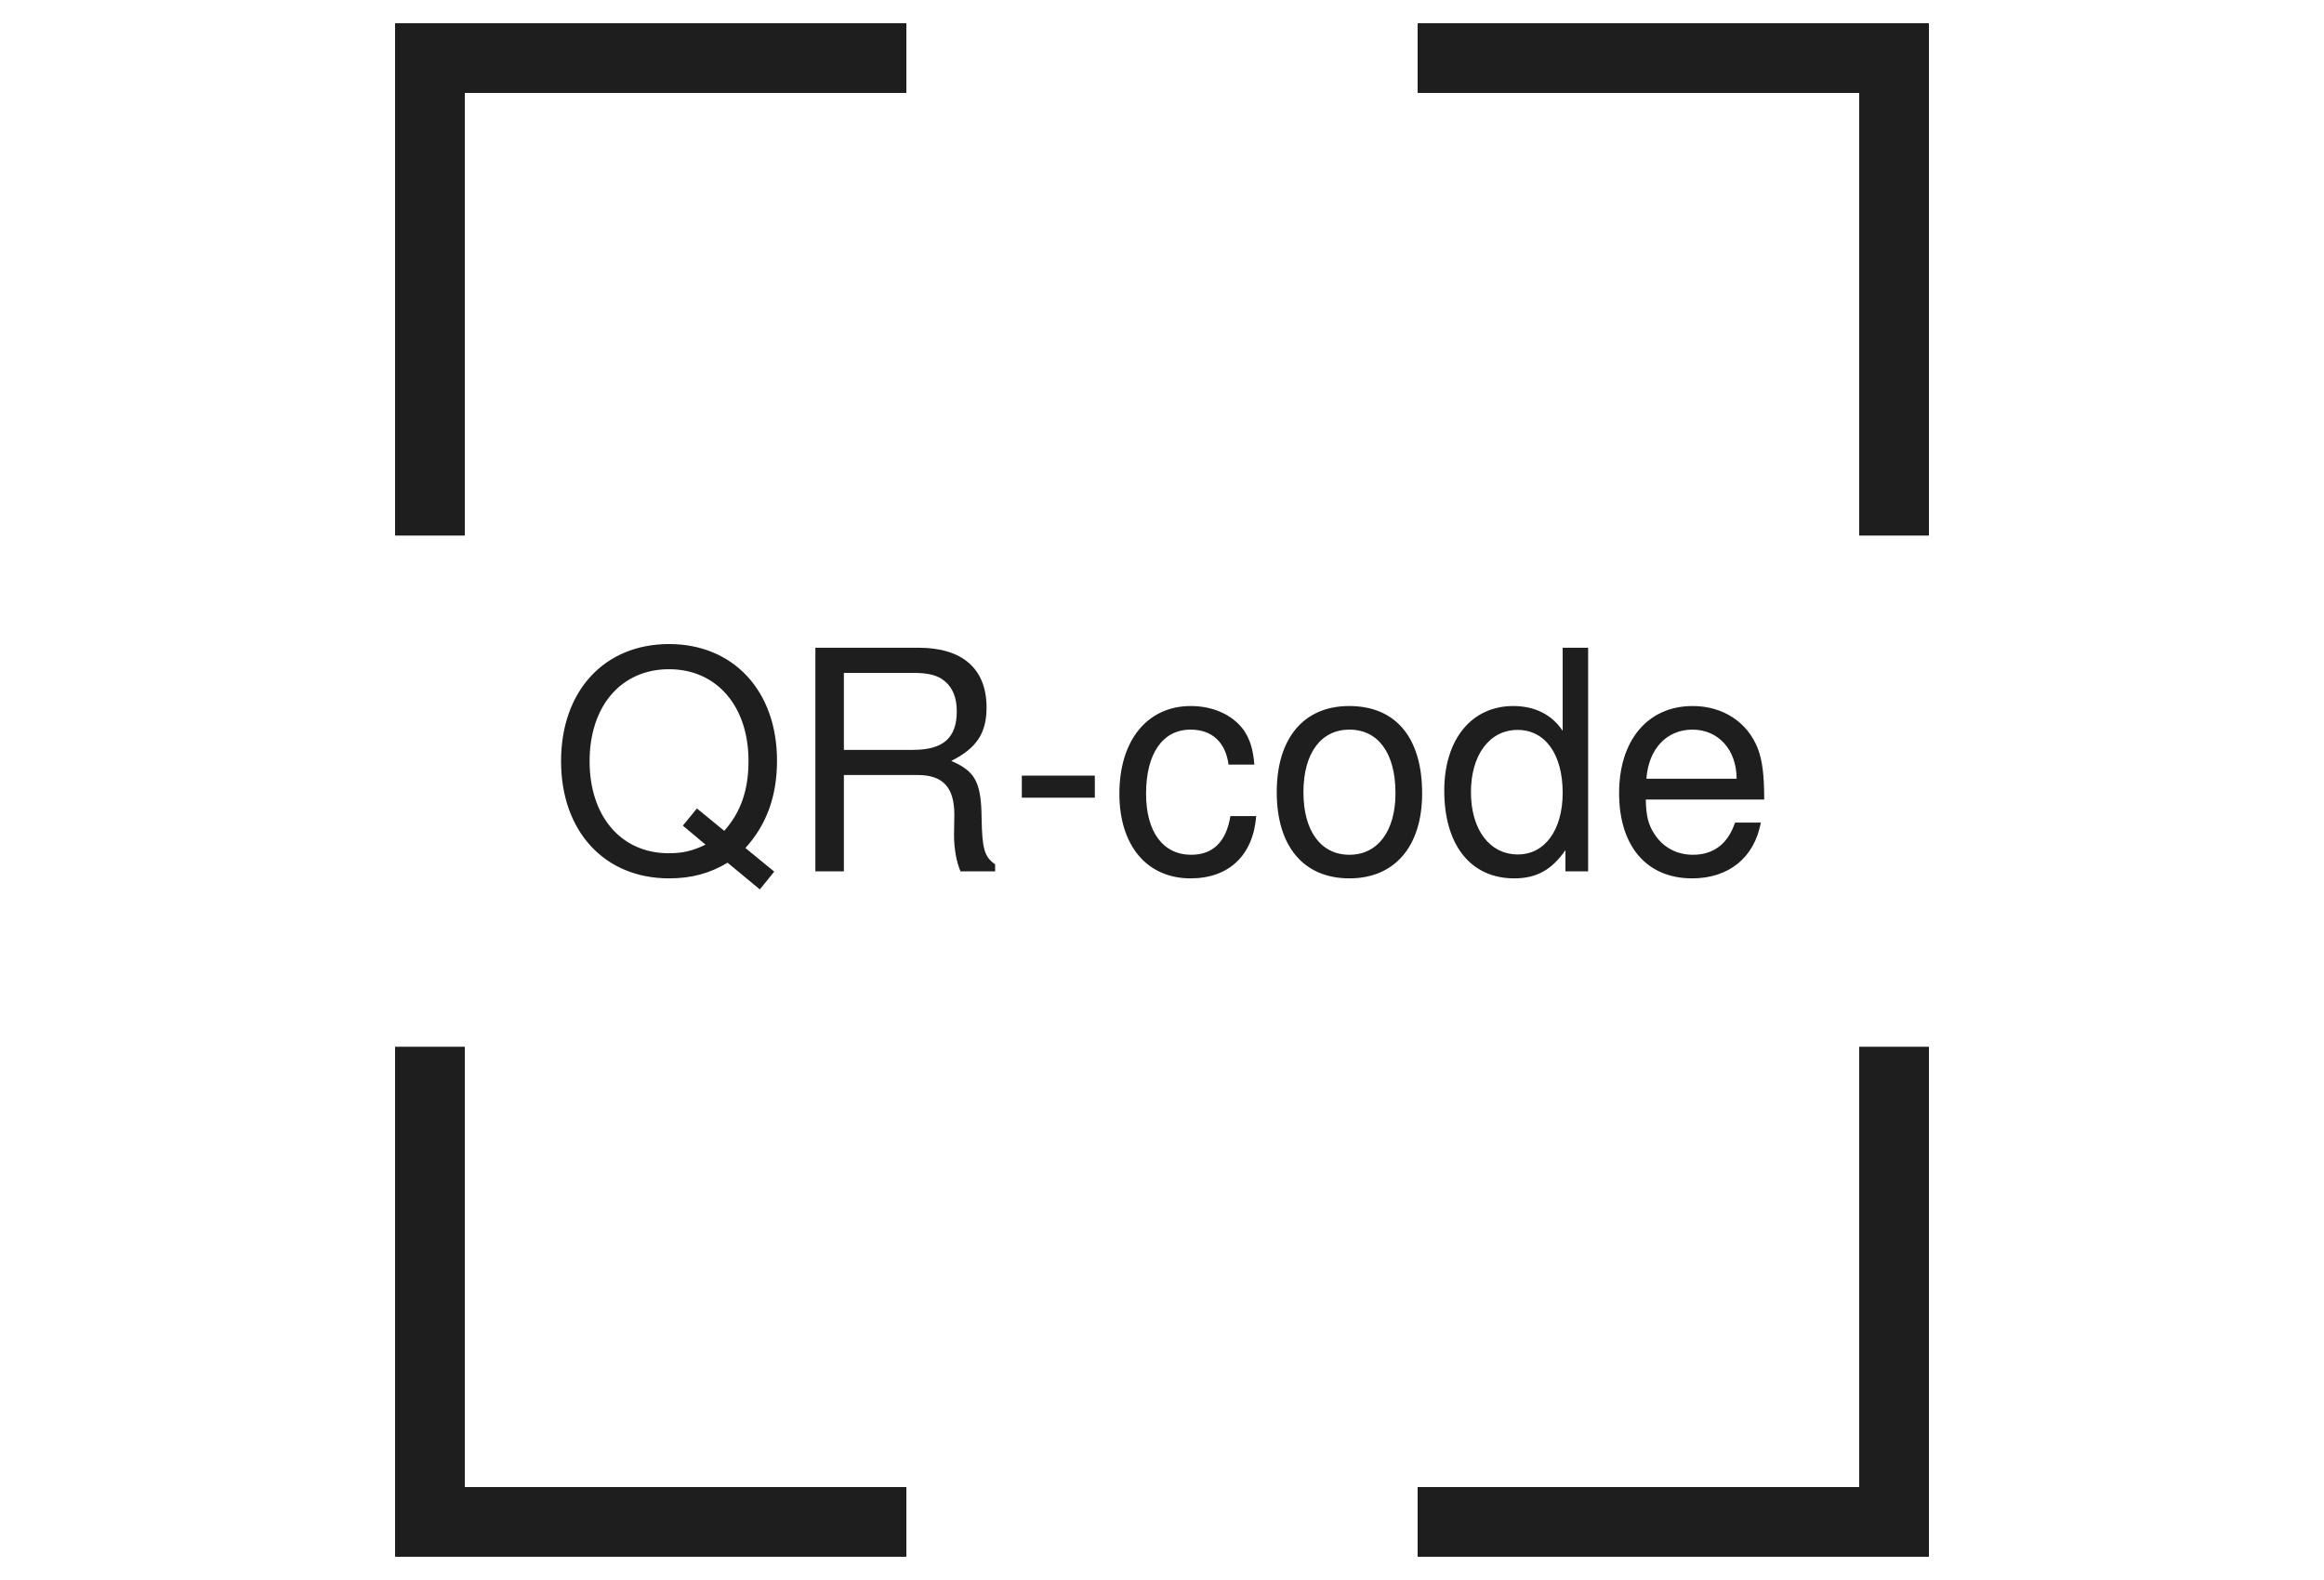
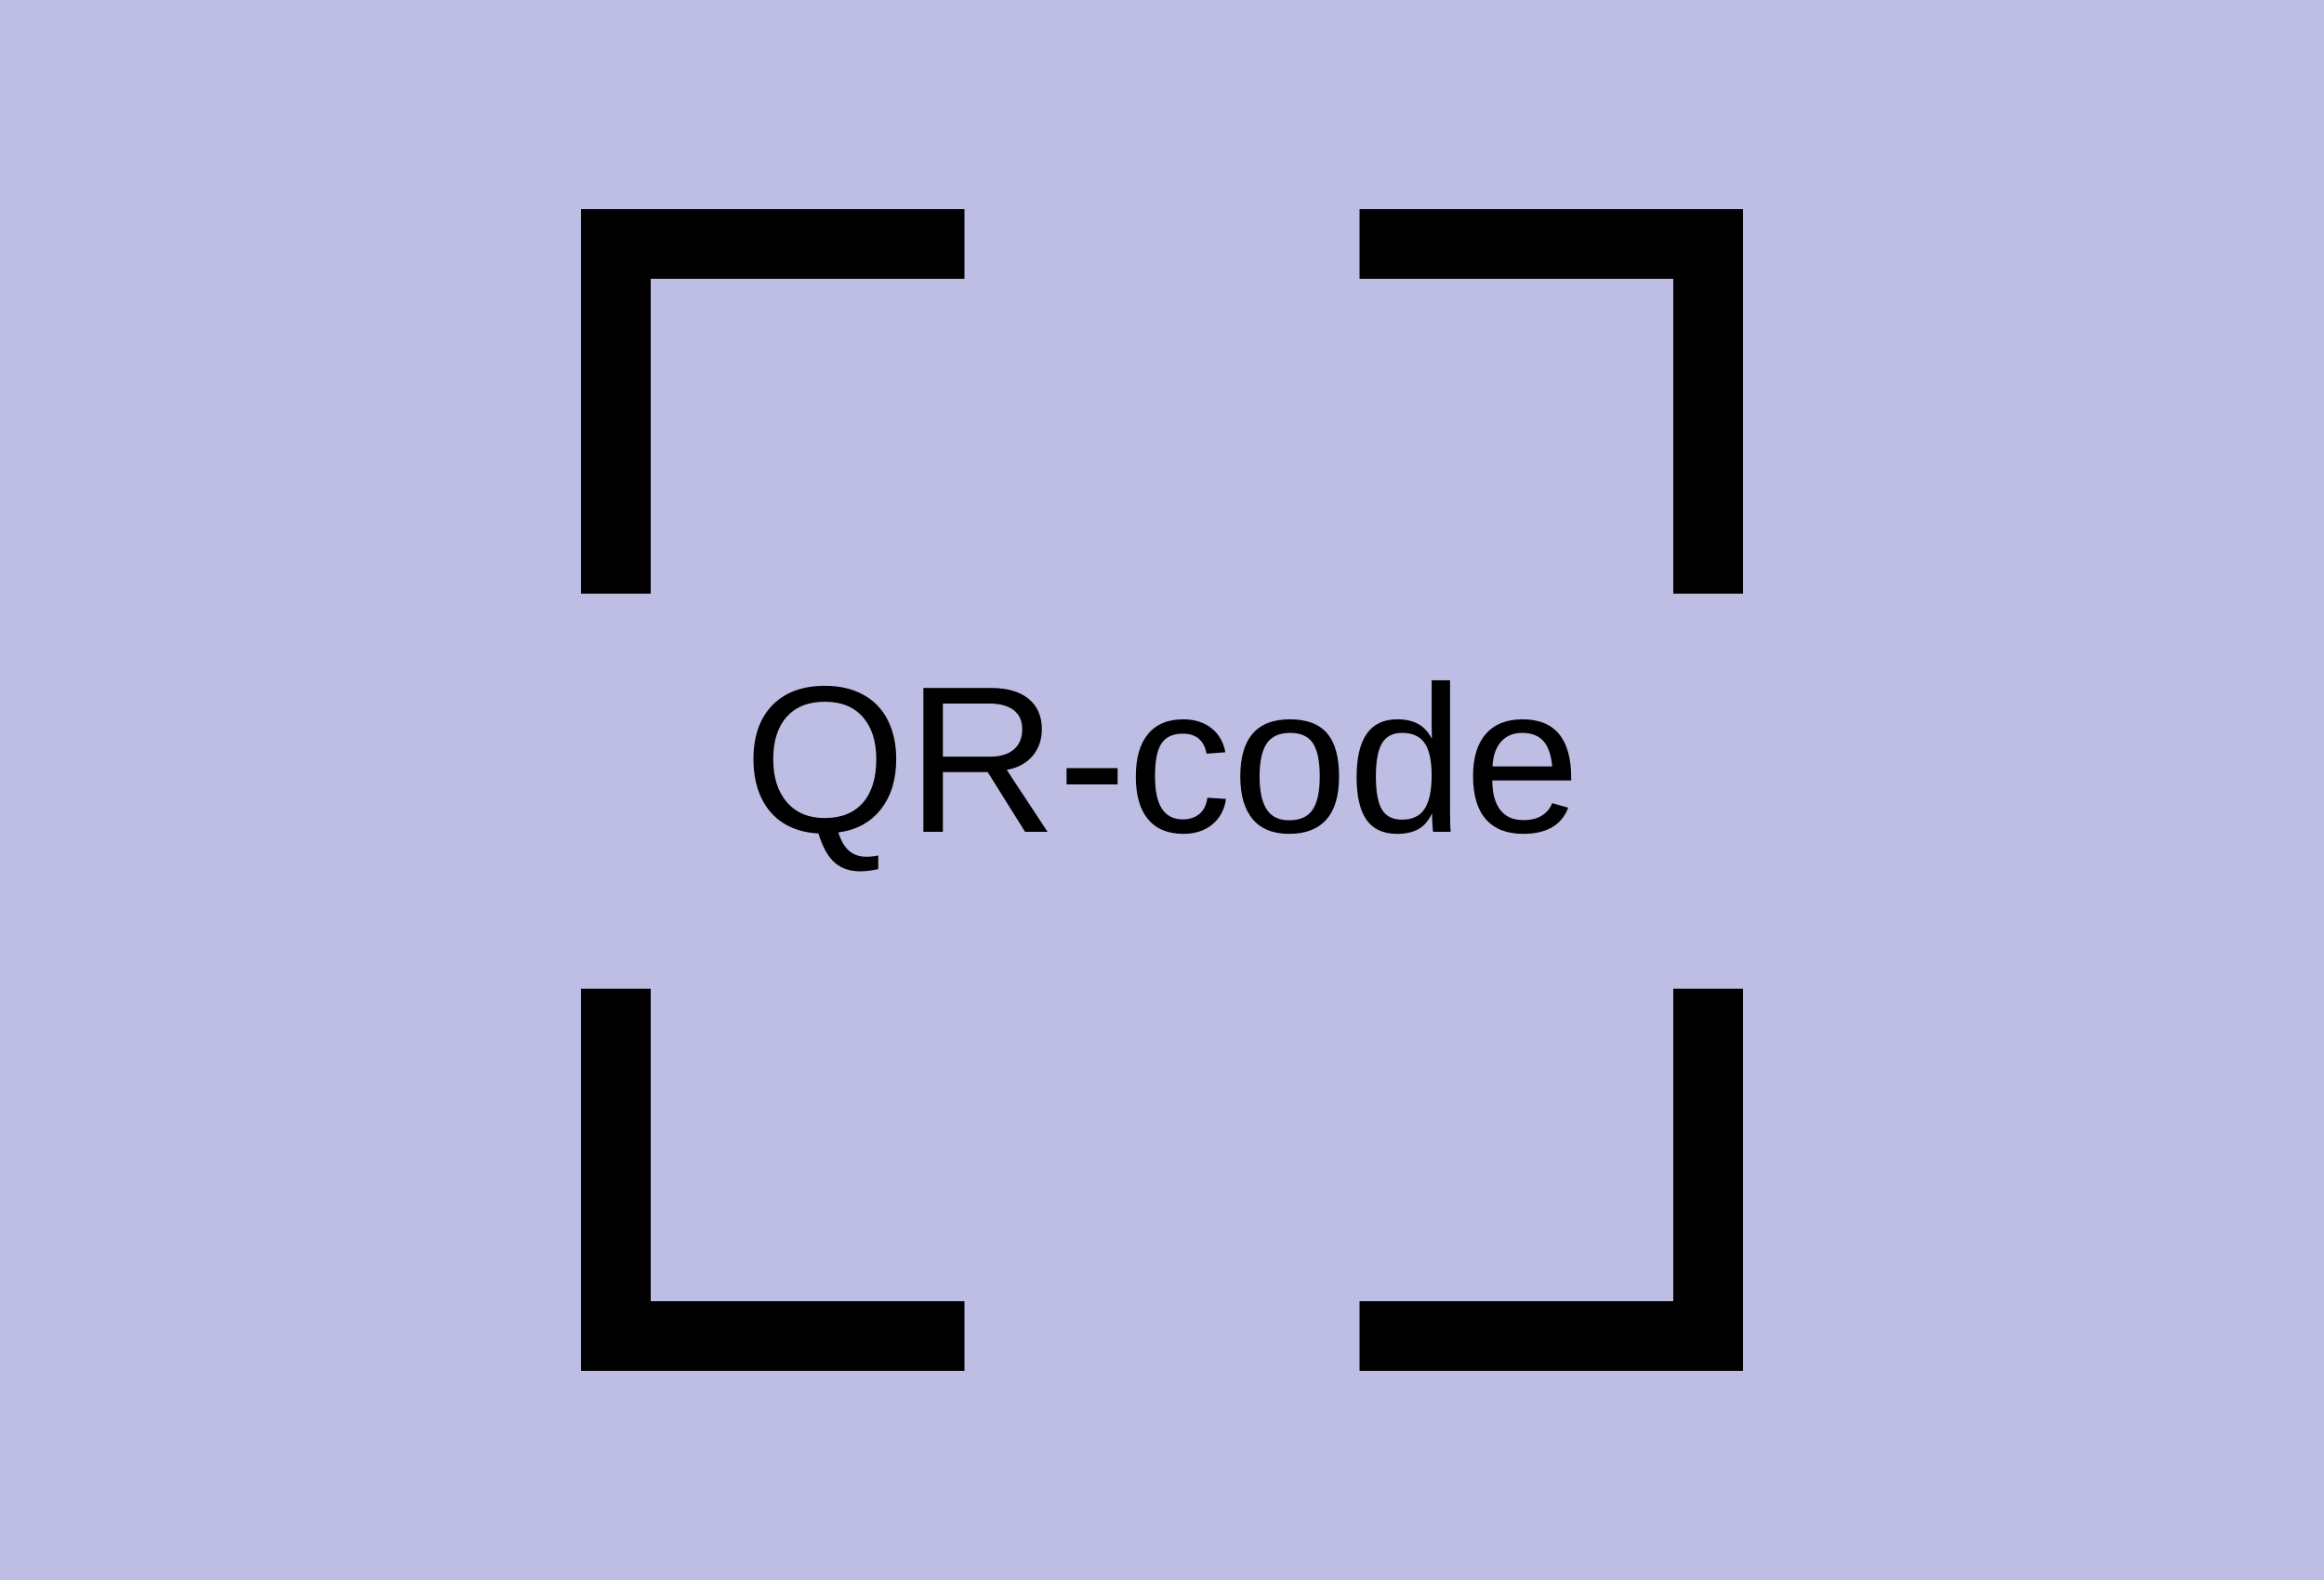
<svg xmlns="http://www.w3.org/2000/svg" width="1000px" height="680px" viewBox="0 0 1000 680" version="1.1">
-   <g id="How-it-works-Copy" stroke="none" stroke-width="1" fill="none" fill-rule="evenodd">
-     <rect fill="#FFFFFF" x="0" y="0" width="1000" height="680" />
-     <rect id="Rectangle" stroke="#1E1E1E" stroke-width="30" fill-rule="nonzero" x="185" y="25" width="630" height="630" />
-     <path d="M119.55,340.5 L880.45,340.5" id="Line" stroke="#FFFFFF" stroke-width="220" stroke-linecap="square" fill-rule="nonzero" />
-     <path d="M119.55,340.5 L880.45,340.5" id="Line-Copy" stroke="#FFFFFF" stroke-width="220" stroke-linecap="square" fill-rule="nonzero" transform="translate(500, 340.5) rotate(90) translate(-500, -340.5) " />
-     <text id="QR-code" font-family="Helvetica" font-size="132" font-weight="normal" fill="#1E1E1E">
-       <tspan x="236.403" y="375">QR-code </tspan>
+   <g id="QR-code" stroke="none" stroke-width="1" fill="none" fill-rule="evenodd">
+     <rect fill="#BEBEE5" x="0" y="0" width="1000" height="680" />
+     <rect id="Rectangle" stroke="#000000" stroke-width="30" x="265" y="105" width="470" height="470" />
+     <path d="M237,340.5 L764,340.5" id="Line-4" stroke="#BEBEE5" stroke-width="170" stroke-linecap="square" />
+     <path d="M207.5,340.5 L792.5,340.5" id="Line-4-Copy" stroke="#BEBEE5" stroke-width="170" stroke-linecap="square" transform="translate(500, 340.5) rotate(90) translate(-500, -340.5) " />
+     <text font-family="ArialMT, Arial" font-size="90" font-weight="normal" fill="#000000">
+       <tspan x="319.934" y="358">QR-code</tspan>
    </text>
  </g>
</svg>
